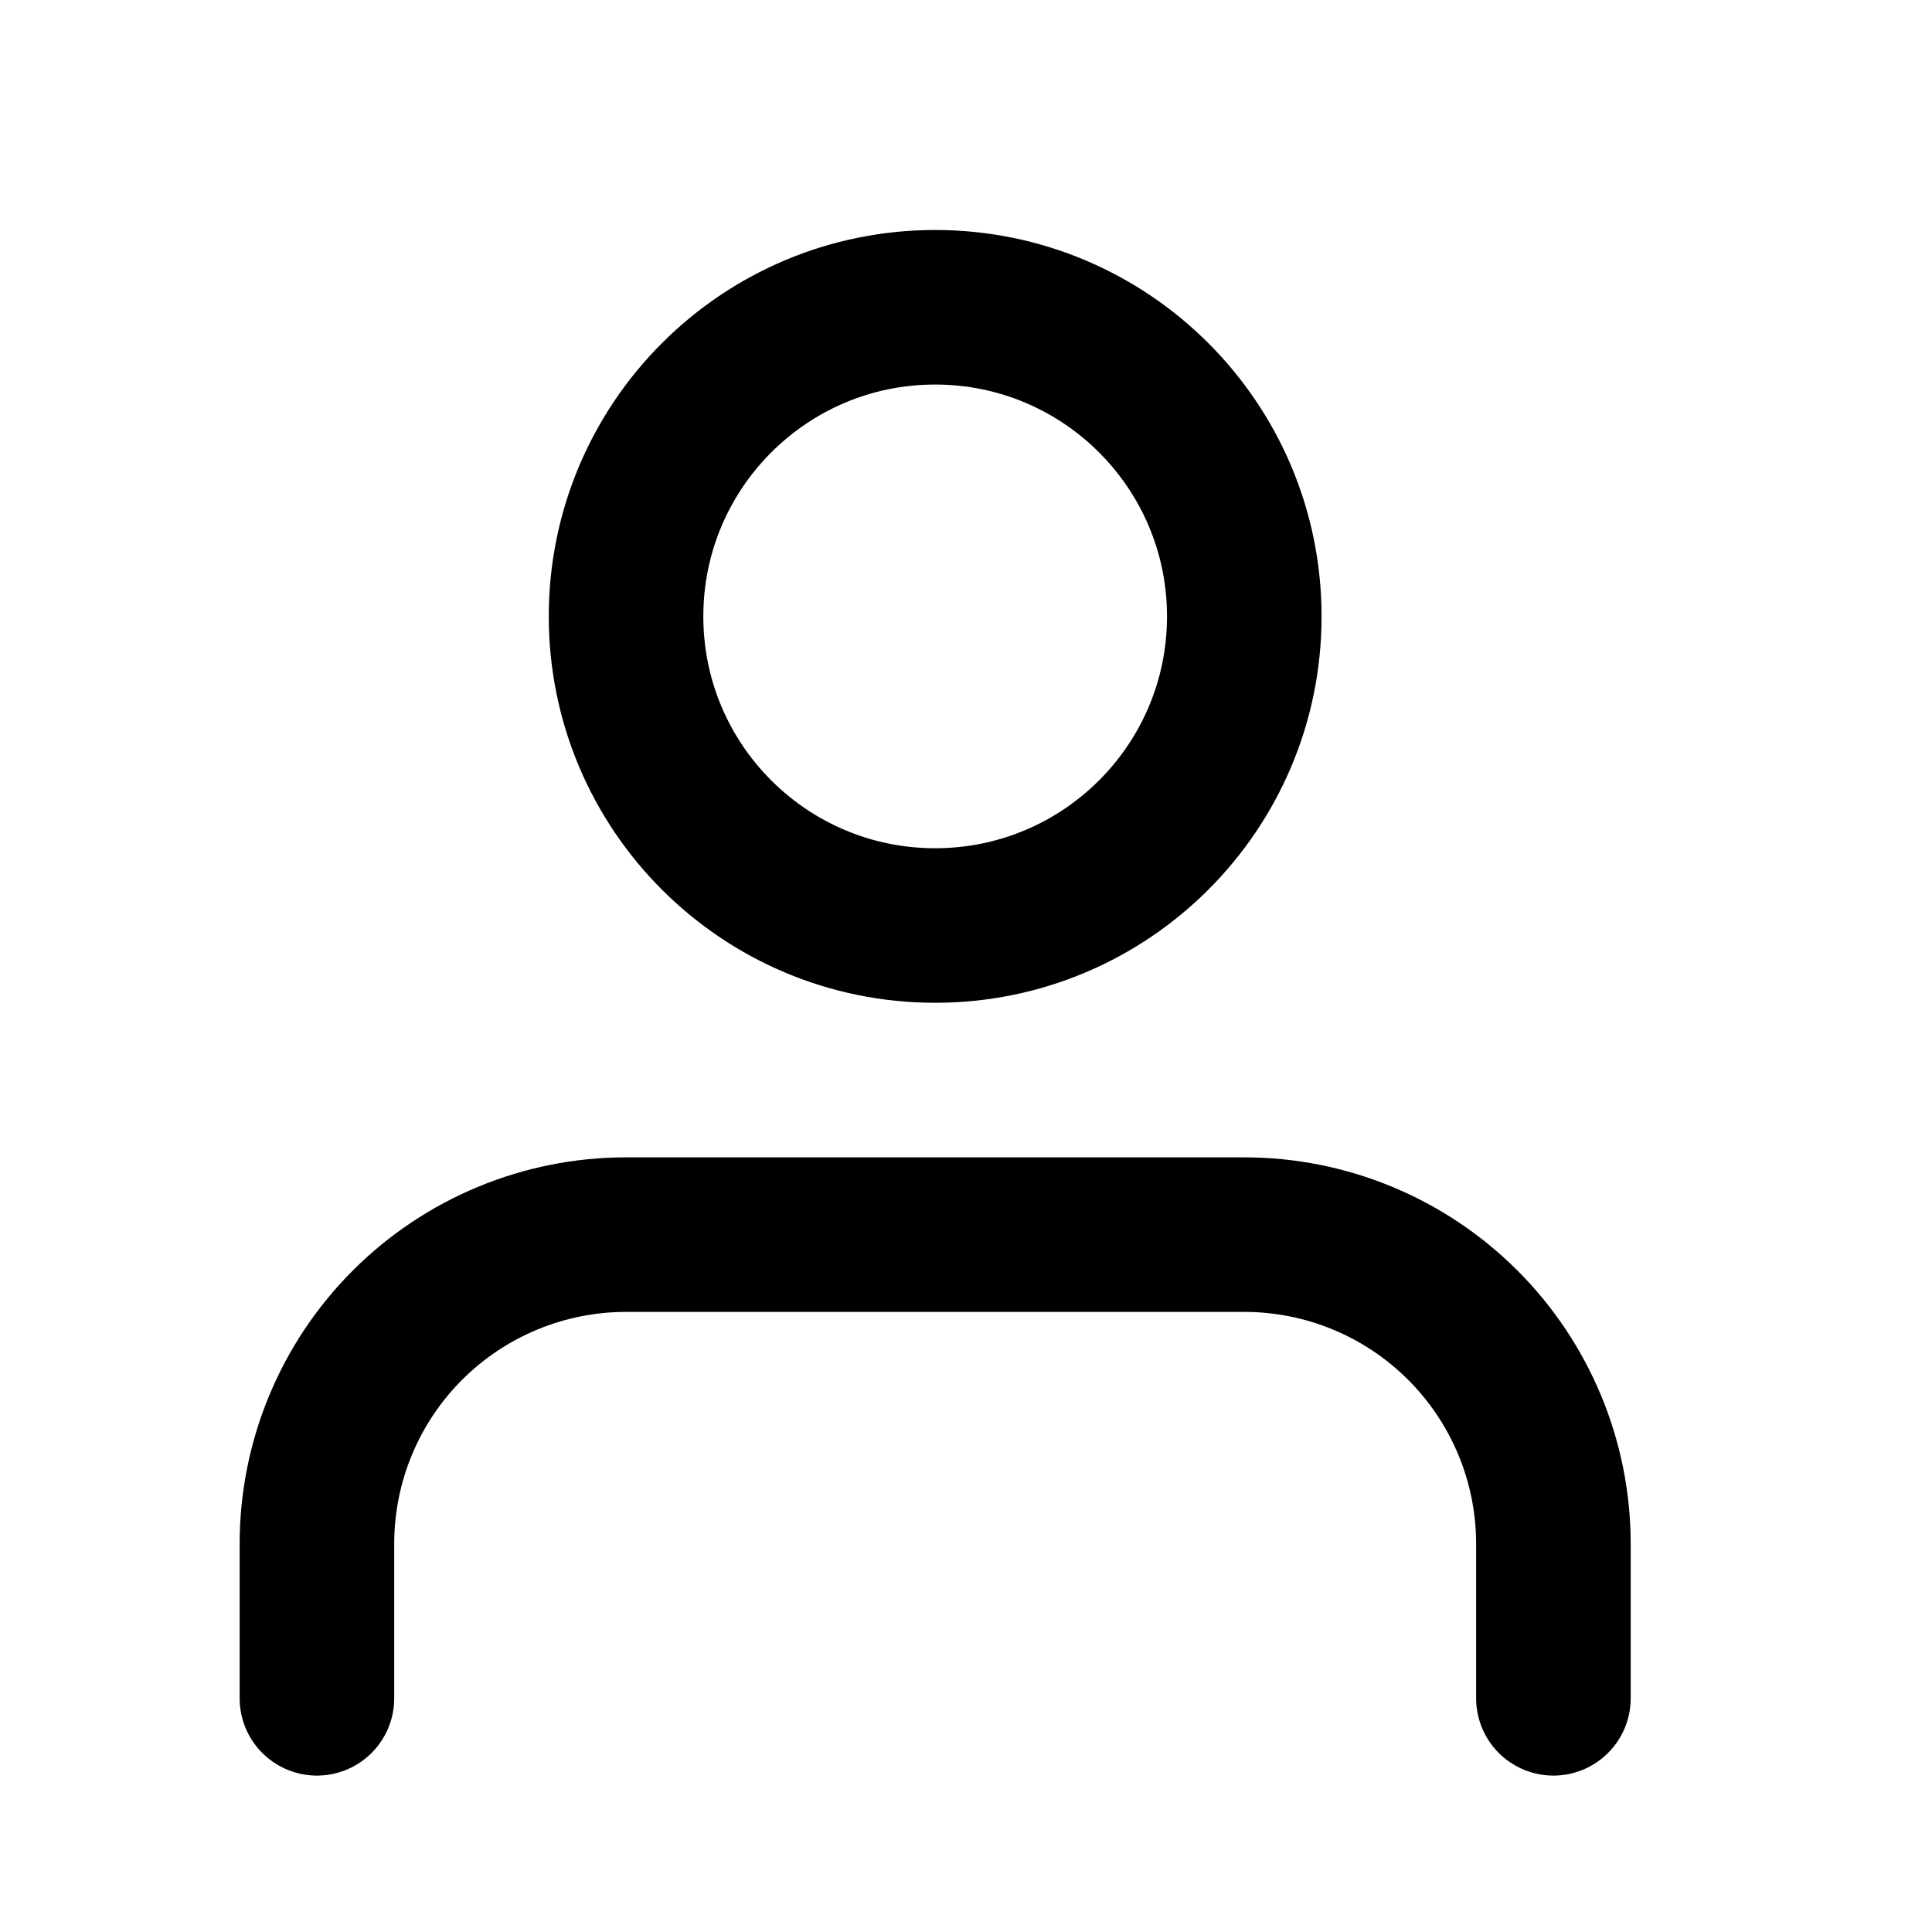
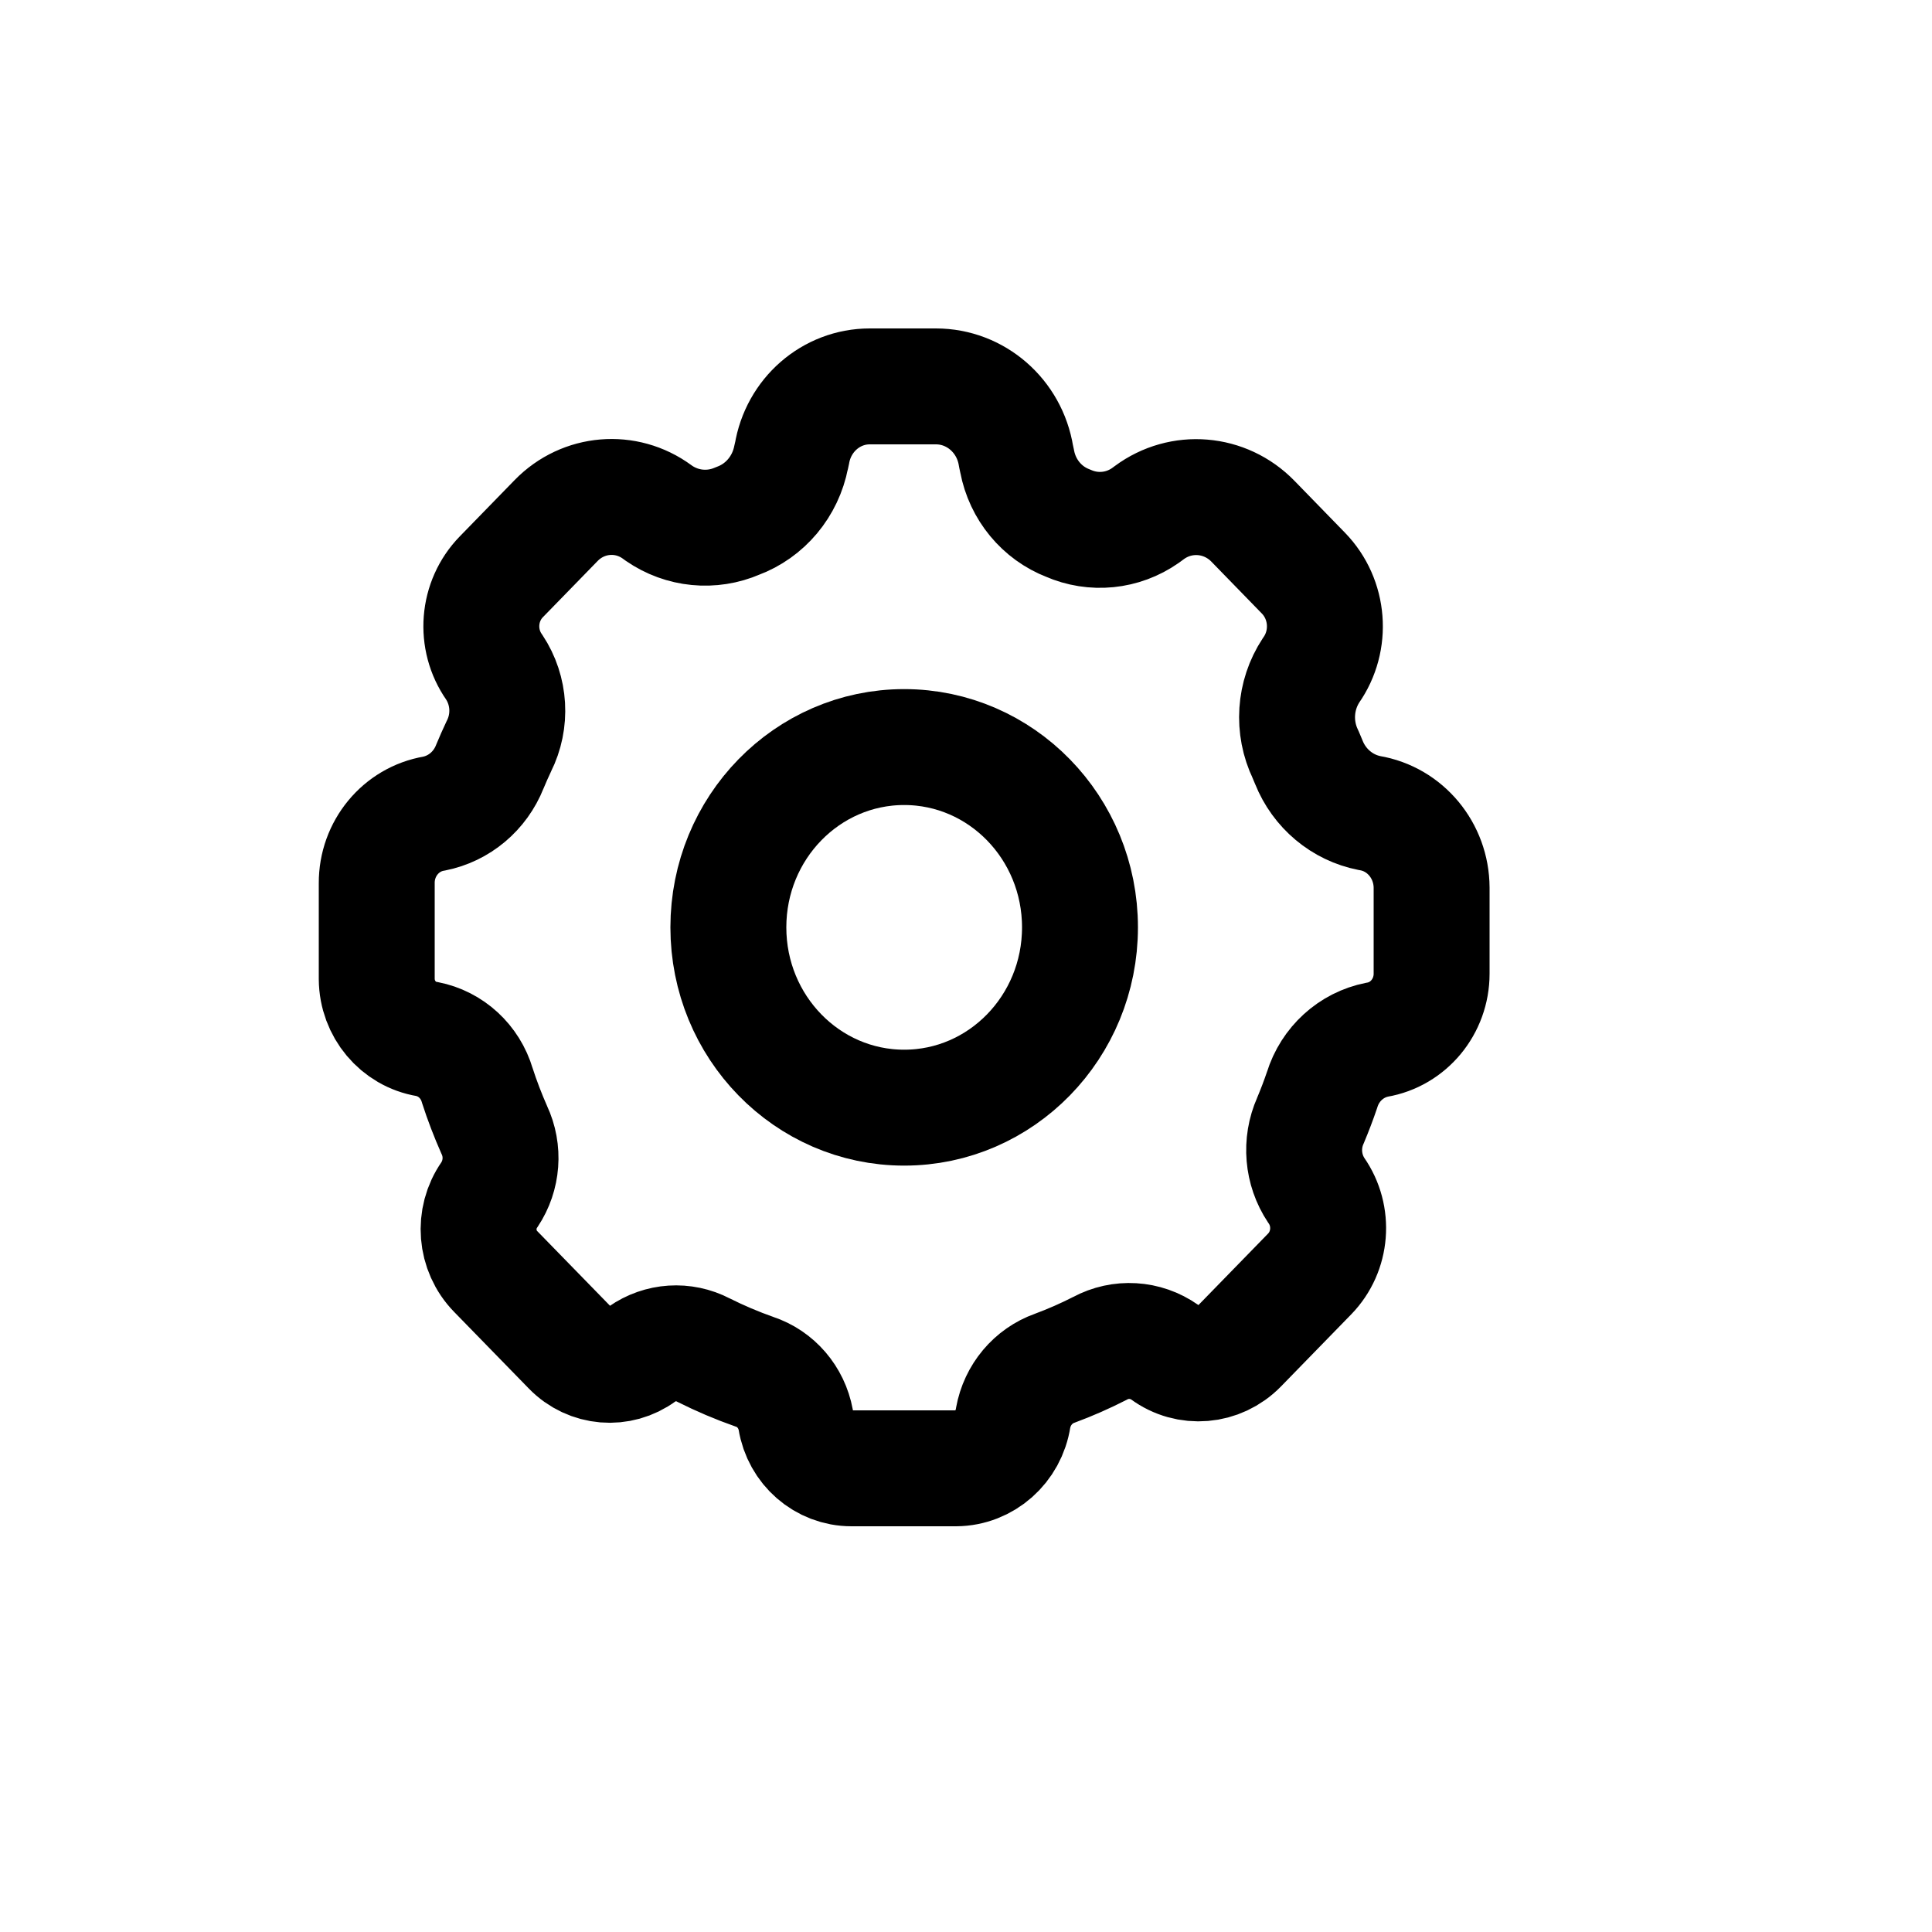
<svg xmlns="http://www.w3.org/2000/svg" width="25" height="25" viewBox="0 0 25 25" fill="none">
-   <path d="M20.101 21.976V19.976C20.101 18.916 19.679 17.898 18.929 17.148C18.179 16.398 17.162 15.976 16.101 15.976H8.101C7.04 15.976 6.022 16.398 5.272 17.148C4.522 17.898 4.101 18.916 4.101 19.976V21.976" stroke="black" stroke-width="2" stroke-linecap="round" stroke-linejoin="round" />
-   <path d="M12.101 11.976C14.31 11.976 16.101 10.186 16.101 7.976C16.101 5.767 14.31 3.976 12.101 3.976C9.891 3.976 8.101 5.767 8.101 7.976C8.101 10.186 9.891 11.976 12.101 11.976Z" stroke="black" stroke-width="2" stroke-linecap="round" stroke-linejoin="round" />
+   <path fill-rule="evenodd" clip-rule="evenodd" d="M11.018 19C10.66 19 10.355 18.735 10.297 18.373C10.243 18.08 10.038 17.841 9.762 17.75C9.537 17.671 9.316 17.577 9.103 17.47C8.848 17.337 8.543 17.357 8.307 17.522C8.022 17.733 7.629 17.7 7.381 17.445L6.414 16.453C6.153 16.186 6.119 15.765 6.334 15.458C6.499 15.21 6.523 14.891 6.396 14.621C6.313 14.433 6.239 14.241 6.176 14.045C6.085 13.736 5.834 13.505 5.525 13.445C5.153 13.384 4.878 13.056 4.875 12.669V11.428C4.873 10.982 5.187 10.601 5.616 10.528C5.941 10.464 6.213 10.236 6.338 9.921C6.375 9.832 6.414 9.744 6.455 9.657C6.62 9.33 6.597 8.937 6.395 8.633C6.142 8.273 6.181 7.778 6.487 7.464L7.197 6.735C7.548 6.375 8.101 6.329 8.504 6.625L8.526 6.641C8.827 6.849 9.21 6.886 9.544 6.741C9.902 6.609 10.165 6.294 10.238 5.912L10.247 5.878C10.328 5.372 10.754 5 11.254 5H12.111C12.625 5 13.063 5.381 13.147 5.9L13.162 5.97C13.231 6.336 13.481 6.639 13.822 6.77C14.15 6.914 14.527 6.877 14.822 6.67L14.871 6.634C15.284 6.328 15.853 6.375 16.213 6.745L16.867 7.417C17.195 7.755 17.237 8.287 16.965 8.674C16.752 8.998 16.725 9.413 16.894 9.763L16.936 9.863C17.072 10.204 17.368 10.452 17.722 10.521C18.184 10.598 18.523 11.007 18.525 11.487V12.6C18.525 13.023 18.226 13.385 17.819 13.454C17.484 13.52 17.211 13.769 17.108 14.102C17.063 14.235 17.012 14.369 16.956 14.502C16.826 14.795 16.855 15.136 17.032 15.402C17.266 15.736 17.23 16.194 16.947 16.485L16.039 17.417C15.779 17.683 15.37 17.718 15.072 17.498C14.823 17.323 14.5 17.304 14.233 17.448C14.043 17.545 13.848 17.631 13.648 17.705C13.369 17.804 13.164 18.049 13.11 18.346C13.053 18.72 12.74 18.997 12.371 19H11.018Z" stroke="#000000" stroke-width="1.5" stroke-linecap="round" stroke-linejoin="round" />
+   <path fill-rule="evenodd" clip-rule="evenodd" d="M13.975 12C13.975 13.289 12.956 14.333 11.7 14.333C10.444 14.333 9.425 13.289 9.425 12C9.425 10.711 10.444 9.667 11.7 9.667C12.956 9.667 13.975 10.711 13.975 12Z" stroke="#000000" stroke-width="1.5" stroke-linecap="round" stroke-linejoin="round" />
</svg>
